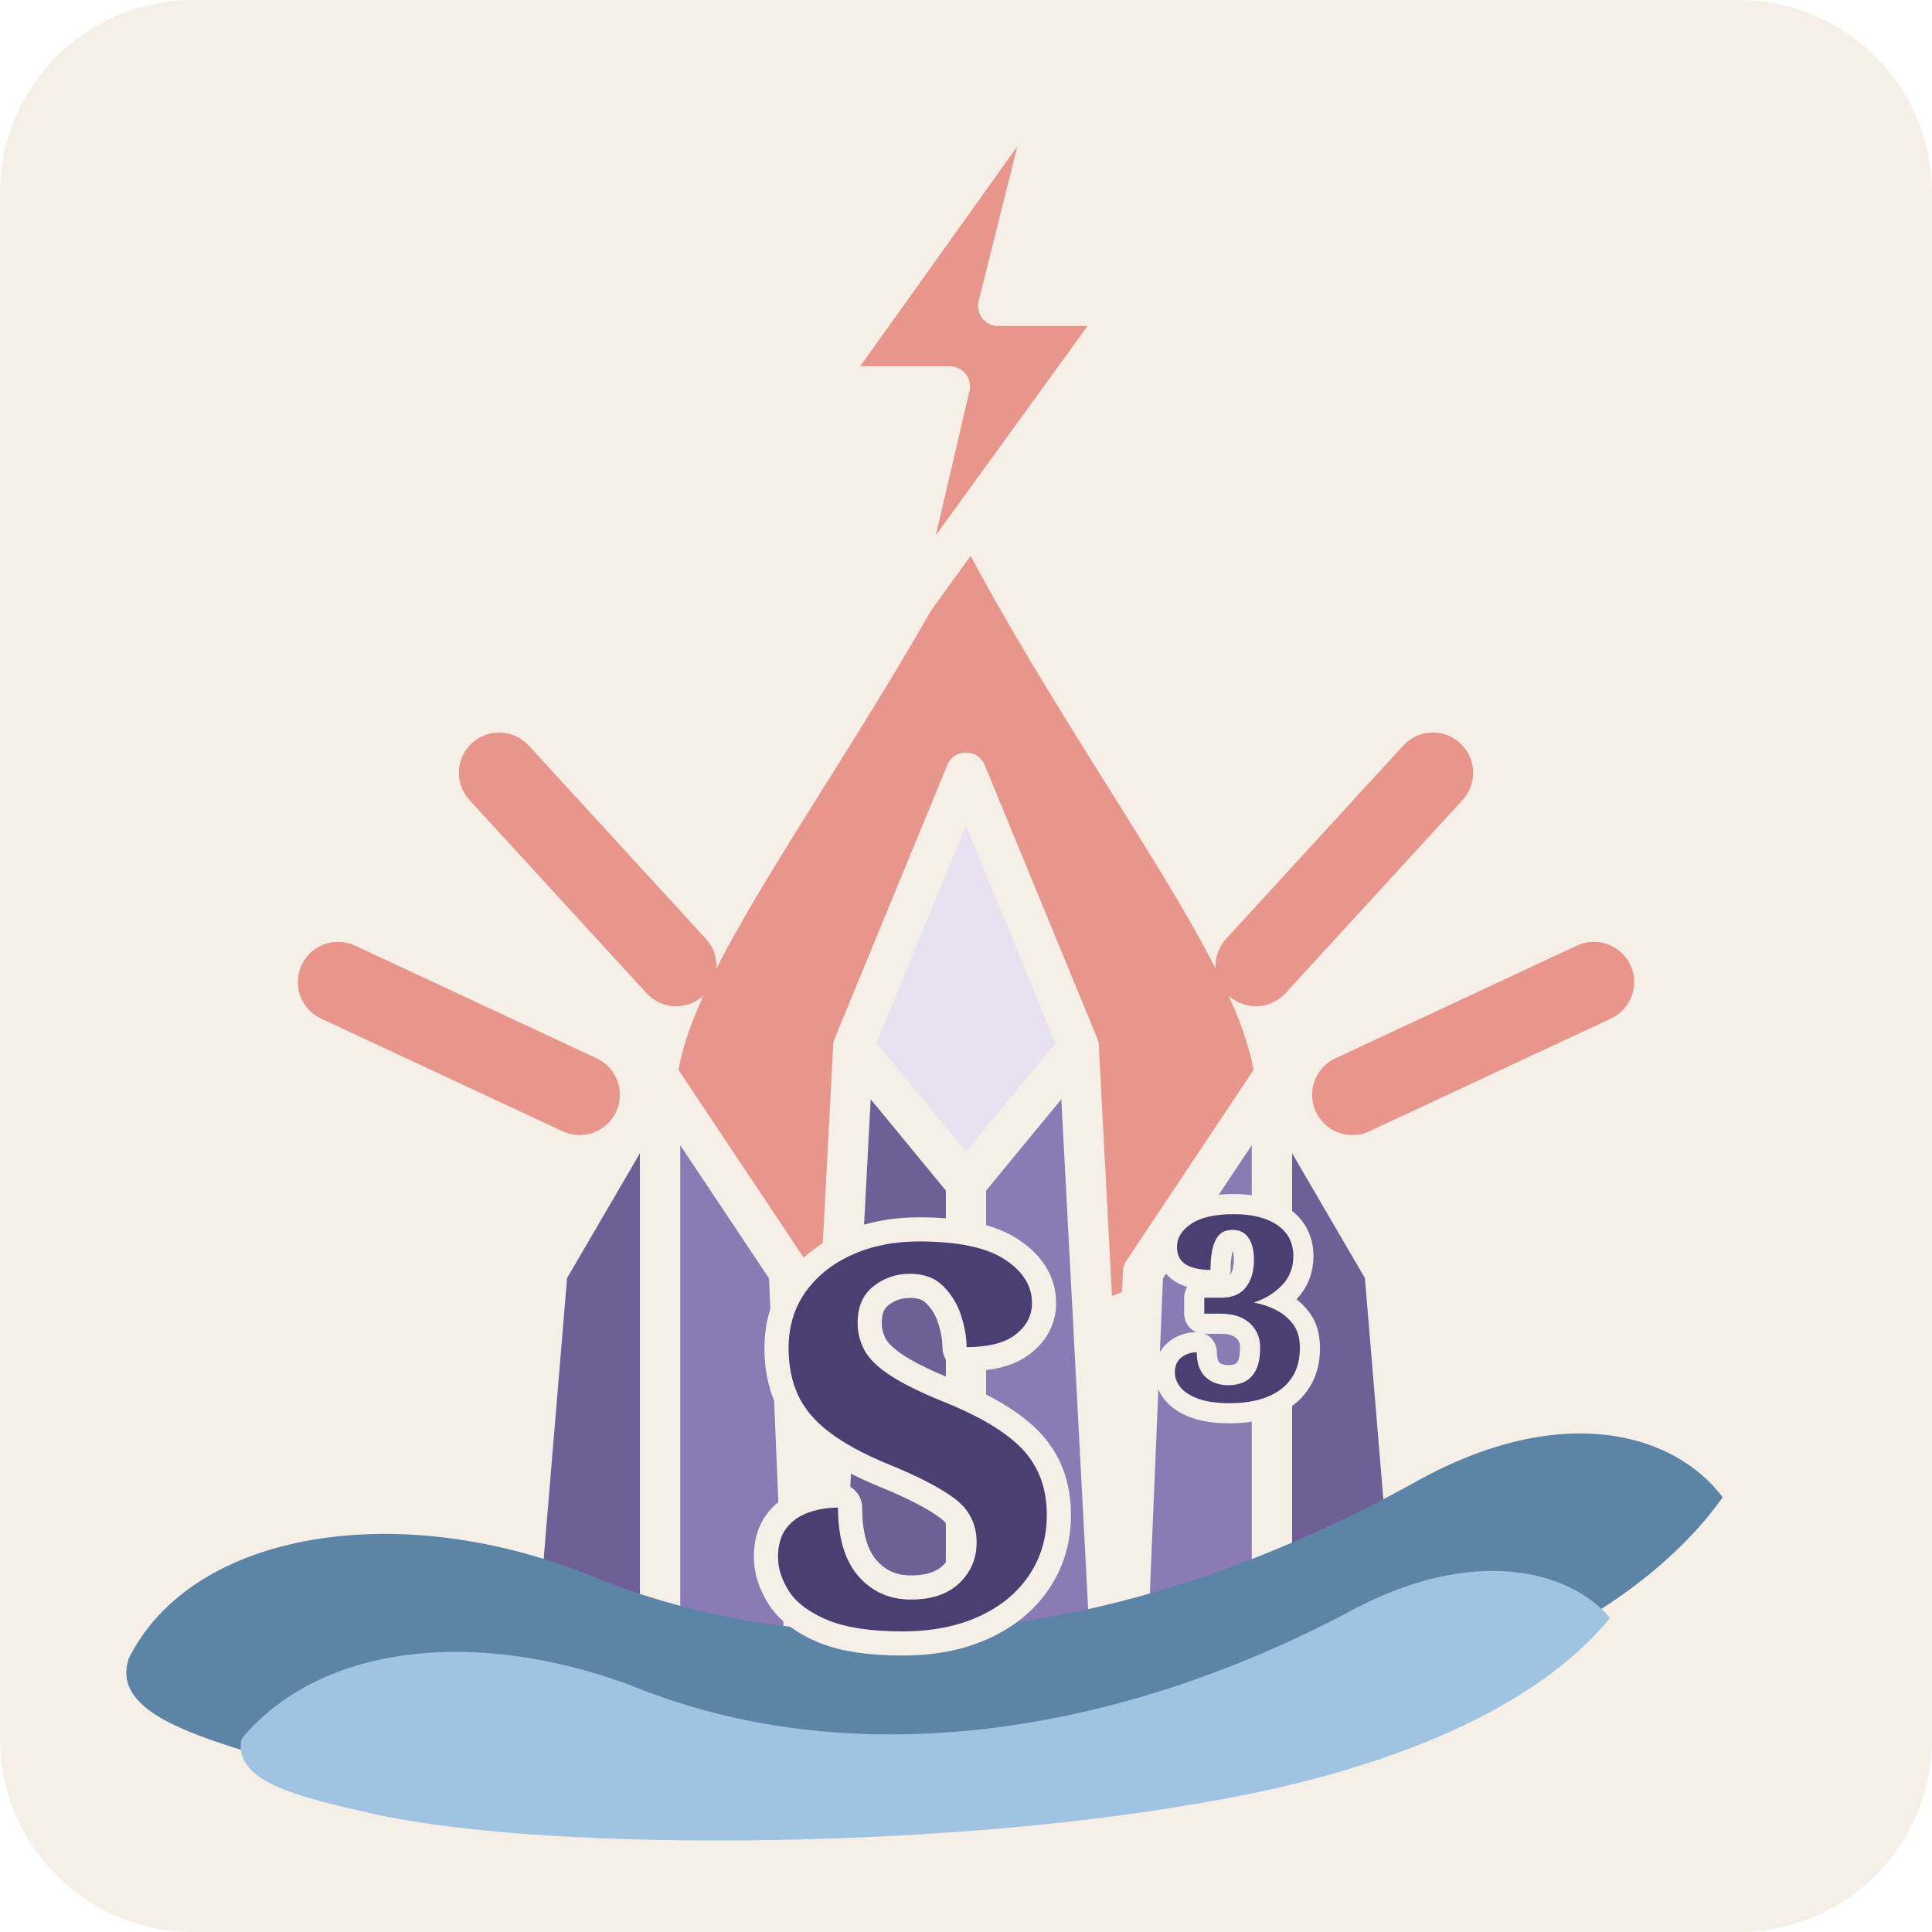
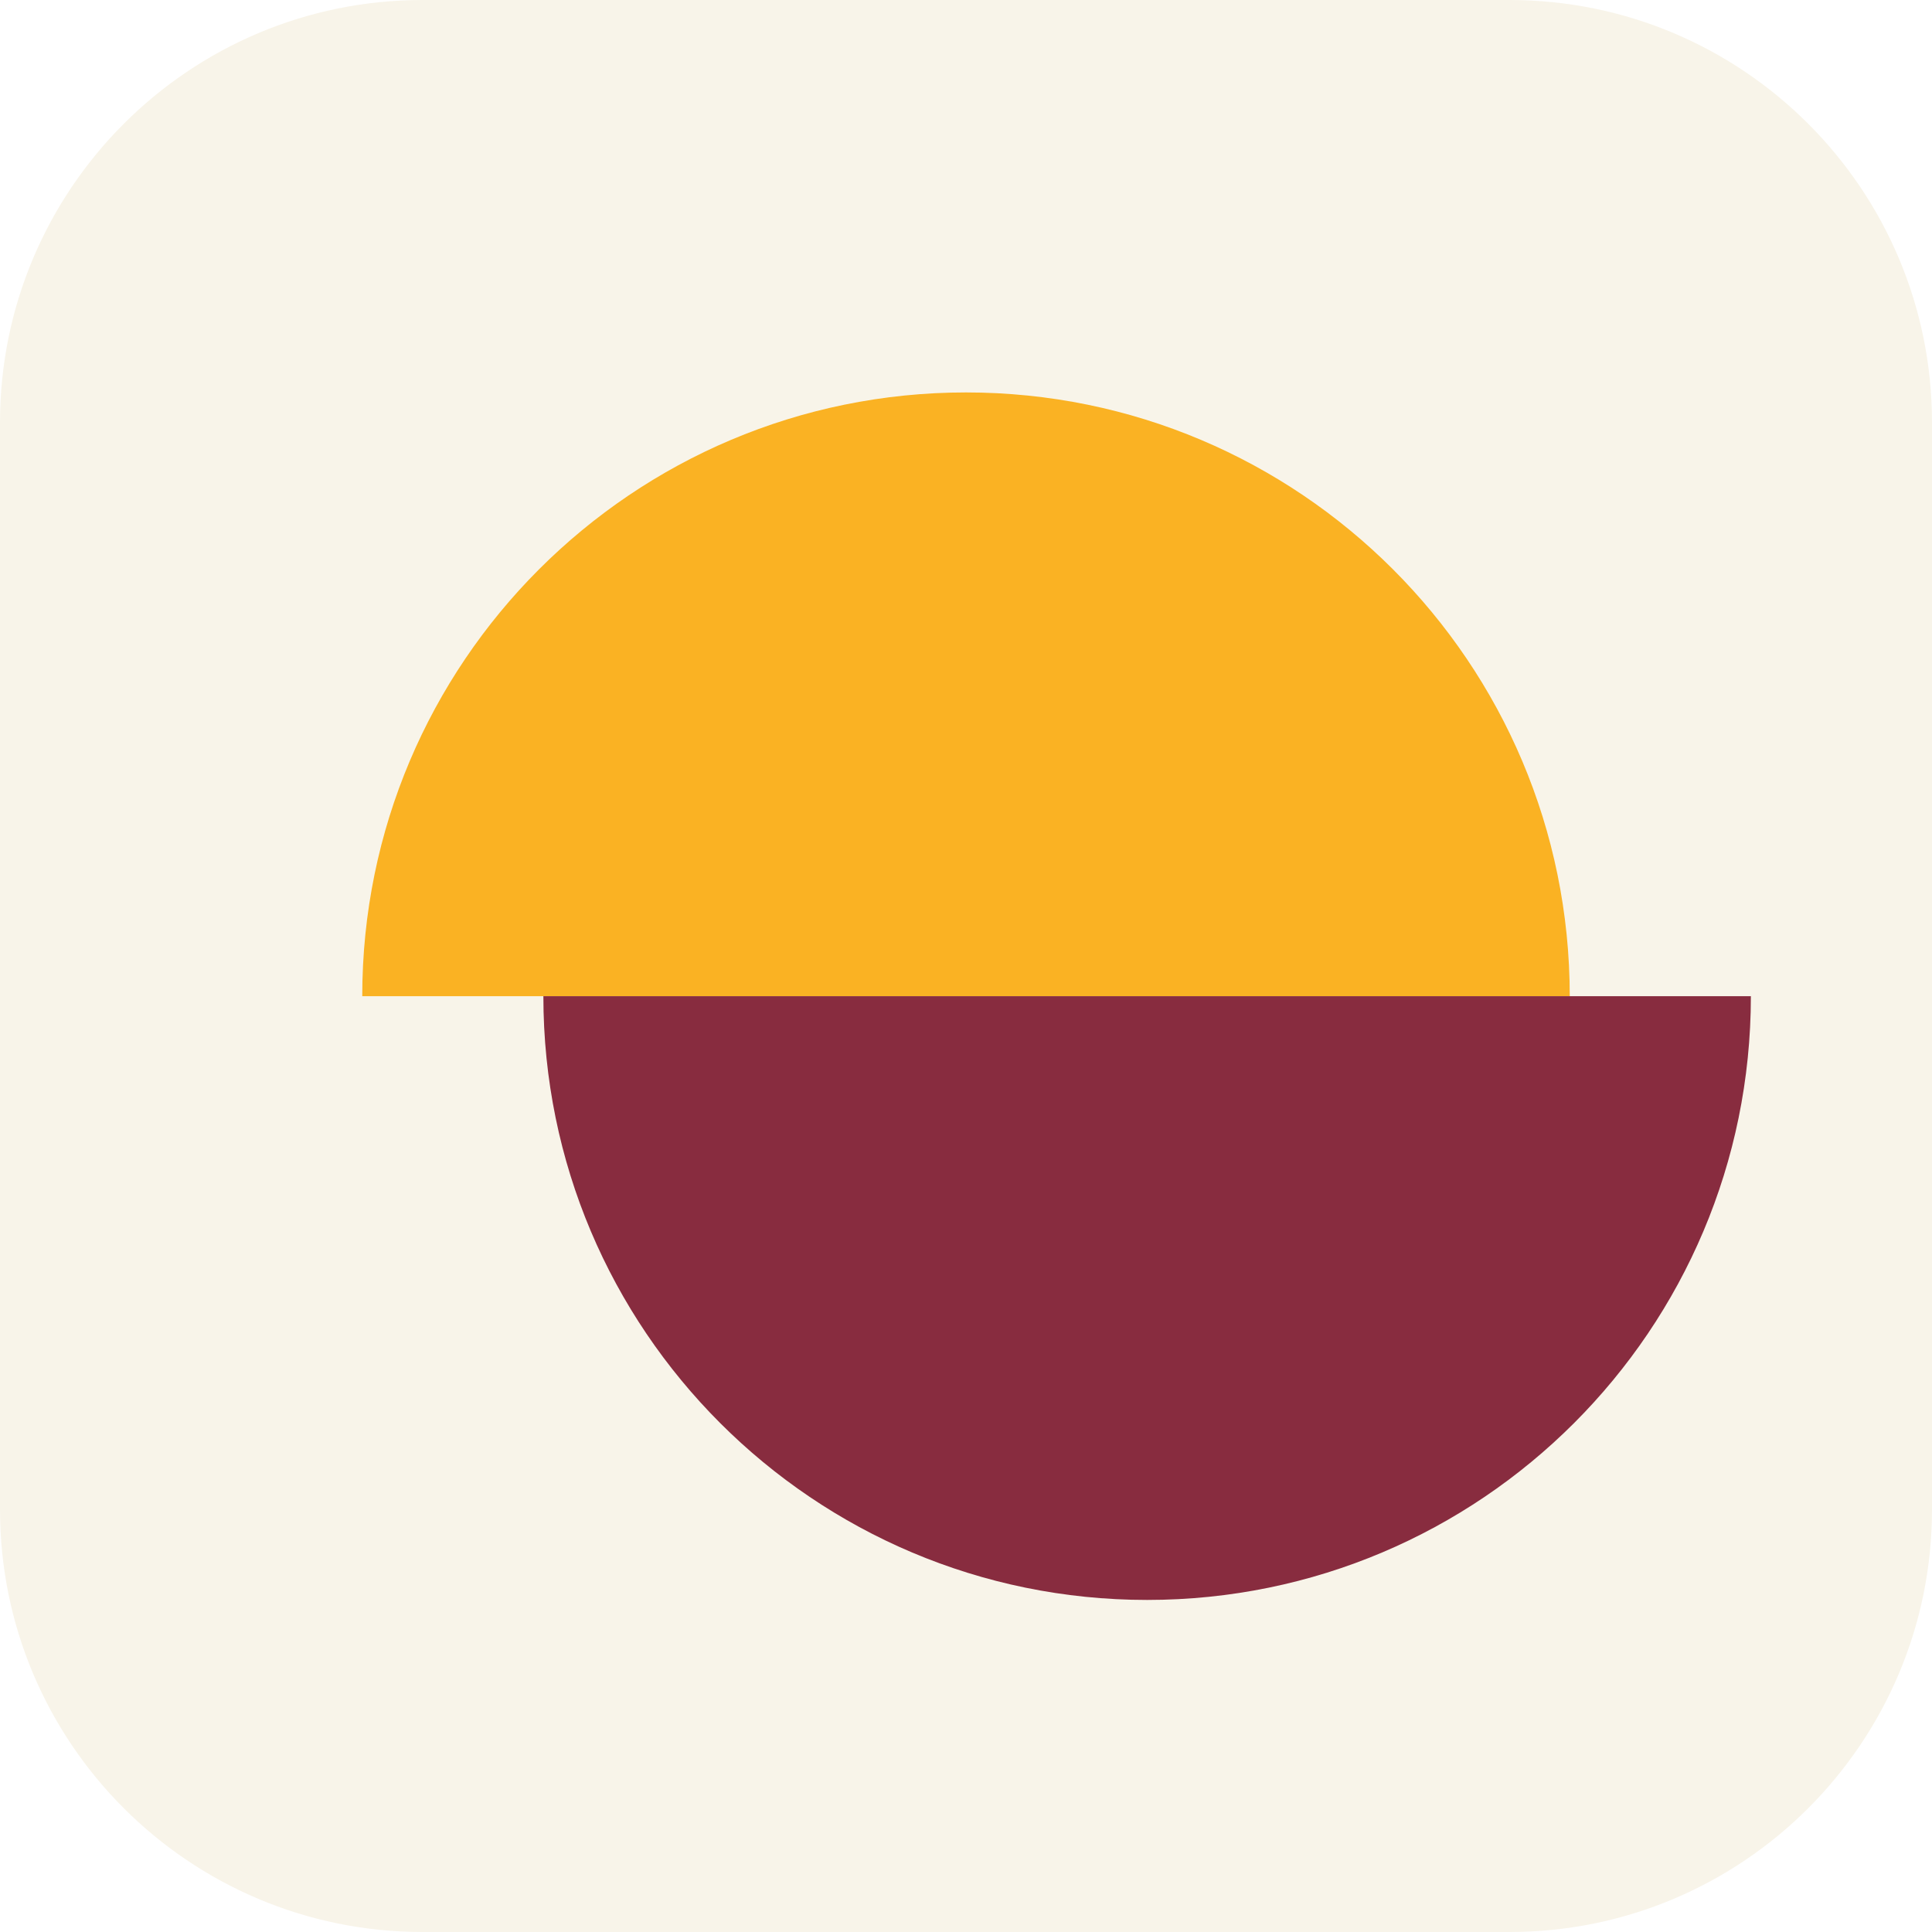
- <svg xmlns="http://www.w3.org/2000/svg" viewBox="0 0 240 240">
-   <rect width="240" height="240" rx="24" fill="#F6EFE7" />
-   <g stroke="#E8958B" stroke-width="10" stroke-linecap="round">
-     <path d="M156 120 178 96M168 136 198 122M84 120 62 96M72 136 42 122" />
-   </g>
-   <path d="M120 68c16 30 36 54 36 68 0 19-16 28-36 28s-36-9-36-28c0-14 20-38 36-68Z" fill="#E8958B" />
-   <path d="M132 6 102 48h16l-7 30 29-40h-16l8-32Z" fill="#E8958B" stroke="#F6EFE7" stroke-width="5" stroke-linejoin="round" />
-   <g stroke="#F6EFE7" stroke-width="5" stroke-linejoin="round">
-     <path d="M82 134 68 158l-4 48h18Z" fill="#6E5F96" />
-     <path d="M82 134l16 24 2 48H82Z" fill="#8B7BB4" />
-     <path d="M158 134l14 24 4 48h-18Z" fill="#6E5F96" />
-     <path d="M158 134l-16 24-2 48h18Z" fill="#8B7BB4" />
-     <path d="M120 96 106 130l-4 76h18Z" fill="#6E5F96" />
-     <path d="M120 96l14 34 4 76h-18Z" fill="#8B7BB4" />
-     <path d="M120 96 106 130l14 17 14-17Z" fill="#E7E1F0" />
-   </g>
-   <path d="M16 206c8-16 34-20 58-10 30 12 66 8 102-12 18-10 32-6 38 2-10 14-30 24-58 30-40 8-98 8-124 2-10-3-18-6-16-12Z" fill="#5B84A6" />
-   <path d="M30 216c10-12 30-14 50-6 26 10 58 6 88-10 15-8 27-5 32 1-9 11-27 19-51 23-34 6-84 6-104 1-9-2-16-4-15-9Z" fill="#9FC3E0" />
-   <text x="114" y="202" font-family="Georgia, serif" font-weight="700" font-size="66" text-anchor="middle" fill="#4A3F73" stroke="#F6EFE7" stroke-width="6" paint-order="stroke" stroke-linejoin="round">S</text>
-   <text x="154" y="174" font-family="Georgia, serif" font-weight="700" font-size="32" text-anchor="middle" fill="#4A3F73" stroke="#F6EFE7" stroke-width="5" paint-order="stroke" stroke-linejoin="round">3</text>
+ <svg xmlns="http://www.w3.org/2000/svg" viewBox="0 0 64 64">
+   <rect width="64" height="64" rx="14" fill="#F8F4E9" />
+   <path d="M12 33a20 20 0 0 1 40 0Z" fill="#FAB223" />
+   <path d="M18 33a20 20 0 0 0 40 0Z" fill="#882C3F" />
</svg>
